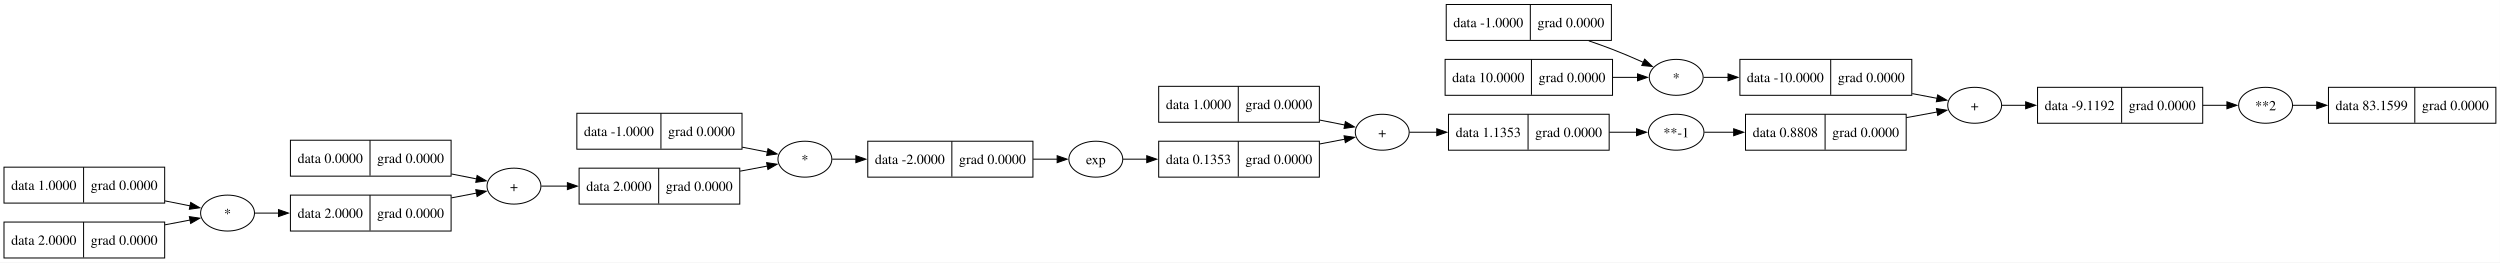
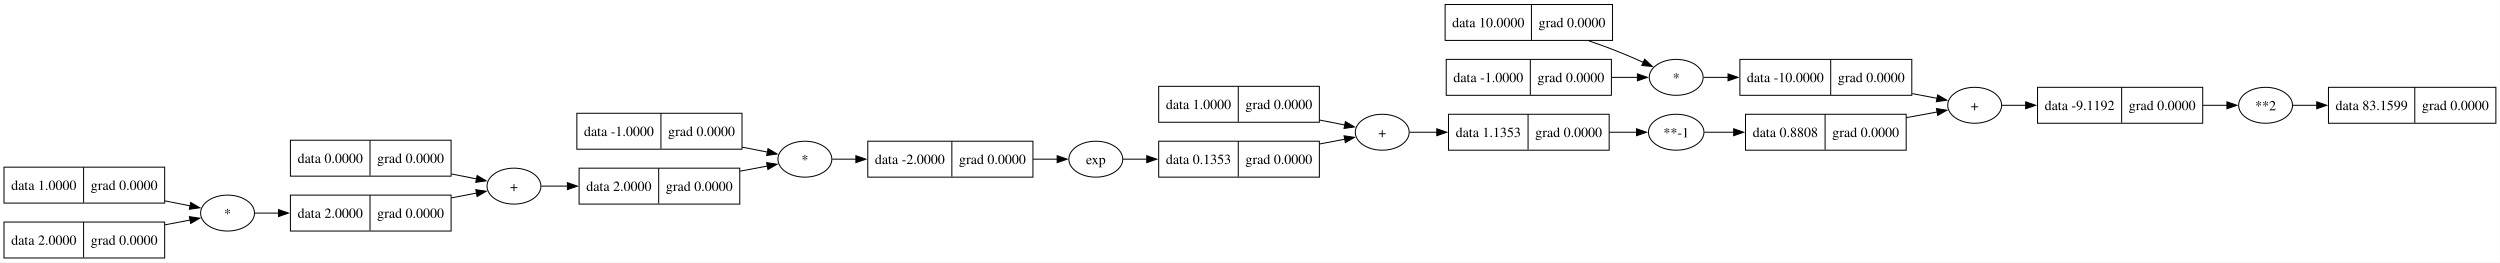
<svg xmlns="http://www.w3.org/2000/svg" width="2505pt" height="263pt" viewBox="0.00 0.00 2505.00 263.00">
  <g id="graph0" class="graph" transform="scale(1 1) rotate(0) translate(4 259)">
    <polygon fill="white" stroke="none" points="-4,4 -4,-259 2500.87,-259 2500.87,4 -4,4" />
    <g id="node1" class="node">
      <polygon fill="none" stroke="black" points="287,-27.5 287,-63.5 448,-63.5 448,-27.5 287,-27.5" />
      <text xml:space="preserve" text-anchor="middle" x="326.88" y="-40.7" font-family="Times,serif" font-size="14.00">data 2.0000</text>
      <polyline fill="none" stroke="black" points="366.75,-28 366.75,-63.5" />
      <text xml:space="preserve" text-anchor="middle" x="407.38" y="-40.7" font-family="Times,serif" font-size="14.00">grad 0.0000</text>
    </g>
-     <g id="node21" class="node">
+     <g id="node6" class="node">
      <ellipse fill="none" stroke="black" cx="511" cy="-72.5" rx="27" ry="18" />
      <text xml:space="preserve" text-anchor="middle" x="511" y="-67.45" font-family="Times,serif" font-size="14.00">+</text>
    </g>
-     <g id="edge15" class="edge">
+     <g id="edge12" class="edge">
      <path fill="none" stroke="black" d="M448.35,-60.74C457.09,-62.4 465.64,-64.04 473.46,-65.53" />
      <polygon fill="black" stroke="black" points="472.73,-68.95 483.21,-67.39 474.04,-62.08 472.73,-68.95" />
    </g>
    <g id="node2" class="node">
      <ellipse fill="none" stroke="black" cx="224" cy="-45.5" rx="27" ry="18" />
      <text xml:space="preserve" text-anchor="middle" x="224" y="-40.45" font-family="Times,serif" font-size="14.00">*</text>
    </g>
    <g id="edge1" class="edge">
      <path fill="none" stroke="black" d="M251.28,-45.5C258.4,-45.5 266.52,-45.5 275.08,-45.5" />
      <polygon fill="black" stroke="black" points="275.04,-49 285.04,-45.5 275.04,-42 275.04,-49" />
    </g>
    <g id="node3" class="node">
-       <polygon fill="none" stroke="black" points="1445.12,-218.5 1445.12,-254.5 1610.62,-254.5 1610.62,-218.5 1445.12,-218.5" />
-       <text xml:space="preserve" text-anchor="middle" x="1487.25" y="-231.7" font-family="Times,serif" font-size="14.00">data -1.0000</text>
-       <polyline fill="none" stroke="black" points="1529.38,-219 1529.38,-254.5" />
-       <text xml:space="preserve" text-anchor="middle" x="1570" y="-231.7" font-family="Times,serif" font-size="14.00">grad 0.0000</text>
-     </g>
-     <g id="node12" class="node">
-       <ellipse fill="none" stroke="black" cx="1675.56" cy="-181.5" rx="27" ry="18" />
-       <text xml:space="preserve" text-anchor="middle" x="1675.56" y="-176.45" font-family="Times,serif" font-size="14.00">*</text>
-     </g>
-     <g id="edge21" class="edge">
-       <path fill="none" stroke="black" d="M1588,-218.08C1596.03,-215.33 1604.12,-212.43 1611.75,-209.5 1621.98,-205.57 1632.95,-200.85 1642.81,-196.43" />
-       <polygon fill="black" stroke="black" points="1643.97,-199.74 1651.62,-192.41 1641.06,-193.38 1643.97,-199.74" />
+       <polygon fill="none" stroke="black" points="2037.62,-135.5 2037.62,-171.5 2203.12,-171.5 2203.12,-135.5 2037.62,-135.5" />
+       <text xml:space="preserve" text-anchor="middle" x="2079.74" y="-148.7" font-family="Times,serif" font-size="14.00">data -9.1192</text>
+       <polyline fill="none" stroke="black" points="2121.87,-136 2121.87,-171.5" />
+       <text xml:space="preserve" text-anchor="middle" x="2162.49" y="-148.7" font-family="Times,serif" font-size="14.00">grad 0.0000</text>
+     </g>
+     <g id="node22" class="node">
+       <ellipse fill="none" stroke="black" cx="2266.12" cy="-153.5" rx="27" ry="18" />
+       <text xml:space="preserve" text-anchor="middle" x="2266.12" y="-148.45" font-family="Times,serif" font-size="14.00">**2</text>
+     </g>
+     <g id="edge23" class="edge">
+       <path fill="none" stroke="black" d="M2203.32,-153.5C2211.76,-153.5 2220.01,-153.5 2227.6,-153.5" />
+       <polygon fill="black" stroke="black" points="2227.38,-157 2237.38,-153.5 2227.38,-150 2227.38,-157" />
    </g>
    <g id="node4" class="node">
-       <polygon fill="none" stroke="black" points="1444,-163.5 1444,-199.5 1611.75,-199.5 1611.75,-163.5 1444,-163.5" />
-       <text xml:space="preserve" text-anchor="middle" x="1487.25" y="-176.7" font-family="Times,serif" font-size="14.00">data 10.0000</text>
-       <polyline fill="none" stroke="black" points="1530.5,-164 1530.5,-199.5" />
-       <text xml:space="preserve" text-anchor="middle" x="1571.12" y="-176.7" font-family="Times,serif" font-size="14.00">grad 0.0000</text>
-     </g>
-     <g id="edge18" class="edge">
-       <path fill="none" stroke="black" d="M1611.93,-181.5C1620.67,-181.5 1629.21,-181.5 1637.04,-181.5" />
-       <polygon fill="black" stroke="black" points="1636.78,-185 1646.78,-181.5 1636.78,-178 1636.78,-185" />
+       <ellipse fill="none" stroke="black" cx="1974.62" cy="-153.5" rx="27" ry="18" />
+       <text xml:space="preserve" text-anchor="middle" x="1974.62" y="-148.45" font-family="Times,serif" font-size="14.00">+</text>
+     </g>
+     <g id="edge2" class="edge">
+       <path fill="none" stroke="black" d="M2001.98,-153.5C2009.08,-153.5 2017.19,-153.5 2025.75,-153.5" />
+       <polygon fill="black" stroke="black" points="2025.71,-157 2035.71,-153.5 2025.71,-150 2025.71,-157" />
    </g>
    <g id="node5" class="node">
-       <polygon fill="none" stroke="black" points="1157,-81.5 1157,-117.5 1318,-117.5 1318,-81.5 1157,-81.5" />
-       <text xml:space="preserve" text-anchor="middle" x="1196.88" y="-94.7" font-family="Times,serif" font-size="14.00">data 0.1353</text>
-       <polyline fill="none" stroke="black" points="1236.75,-82 1236.75,-117.5" />
-       <text xml:space="preserve" text-anchor="middle" x="1277.38" y="-94.7" font-family="Times,serif" font-size="14.00">grad 0.0000</text>
-     </g>
-     <g id="node14" class="node">
-       <ellipse fill="none" stroke="black" cx="1381" cy="-126.5" rx="27" ry="18" />
-       <text xml:space="preserve" text-anchor="middle" x="1381" y="-121.45" font-family="Times,serif" font-size="14.00">+</text>
-     </g>
-     <g id="edge13" class="edge">
-       <path fill="none" stroke="black" d="M1318.35,-114.74C1327.09,-116.4 1335.64,-118.04 1343.46,-119.53" />
-       <polygon fill="black" stroke="black" points="1342.73,-122.95 1353.21,-121.39 1344.04,-116.08 1342.73,-122.95" />
-     </g>
-     <g id="node6" class="node">
-       <ellipse fill="none" stroke="black" cx="1094" cy="-99.5" rx="27" ry="18" />
-       <text xml:space="preserve" text-anchor="middle" x="1094" y="-94.45" font-family="Times,serif" font-size="14.00">exp</text>
-     </g>
-     <g id="edge2" class="edge">
-       <path fill="none" stroke="black" d="M1121.28,-99.5C1128.4,-99.5 1136.52,-99.5 1145.08,-99.5" />
-       <polygon fill="black" stroke="black" points="1145.04,-103 1155.04,-99.5 1145.04,-96 1145.04,-103" />
+       <polygon fill="none" stroke="black" points="576.25,-54.5 576.25,-90.5 737.25,-90.5 737.25,-54.5 576.25,-54.5" />
+       <text xml:space="preserve" text-anchor="middle" x="616.12" y="-67.7" font-family="Times,serif" font-size="14.00">data 2.0000</text>
+       <polyline fill="none" stroke="black" points="656,-55 656,-90.5" />
+       <text xml:space="preserve" text-anchor="middle" x="696.62" y="-67.7" font-family="Times,serif" font-size="14.00">grad 0.0000</text>
+     </g>
+     <g id="node13" class="node">
+       <ellipse fill="none" stroke="black" cx="802.5" cy="-99.5" rx="27" ry="18" />
+       <text xml:space="preserve" text-anchor="middle" x="802.5" y="-94.45" font-family="Times,serif" font-size="14.00">*</text>
+     </g>
+     <g id="edge20" class="edge">
+       <path fill="none" stroke="black" d="M737.61,-87.5C747.1,-89.28 756.4,-91.03 764.84,-92.61" />
+       <polygon fill="black" stroke="black" points="764.16,-96.05 774.64,-94.45 765.46,-89.17 764.16,-96.05" />
+     </g>
+     <g id="edge3" class="edge">
+       <path fill="none" stroke="black" d="M538.37,-72.5C546.17,-72.5 555.2,-72.5 564.7,-72.5" />
+       <polygon fill="black" stroke="black" points="564.52,-76 574.52,-72.5 564.52,-69 564.52,-76" />
    </g>
    <g id="node7" class="node">
      <polygon fill="none" stroke="black" points="1157,-136.5 1157,-172.5 1318,-172.5 1318,-136.5 1157,-136.5" />
      <text xml:space="preserve" text-anchor="middle" x="1196.88" y="-149.7" font-family="Times,serif" font-size="14.00">data 1.0000</text>
      <polyline fill="none" stroke="black" points="1236.75,-137 1236.75,-172.5" />
      <text xml:space="preserve" text-anchor="middle" x="1277.38" y="-149.7" font-family="Times,serif" font-size="14.00">grad 0.0000</text>
    </g>
+     <g id="node16" class="node">
+       <ellipse fill="none" stroke="black" cx="1381" cy="-126.5" rx="27" ry="18" />
+       <text xml:space="preserve" text-anchor="middle" x="1381" y="-121.45" font-family="Times,serif" font-size="14.00">+</text>
+     </g>
    <g id="edge14" class="edge">
      <path fill="none" stroke="black" d="M1318.35,-138.7C1327.09,-136.97 1335.64,-135.28 1343.46,-133.73" />
      <polygon fill="black" stroke="black" points="1344.08,-137.18 1353.21,-131.8 1342.72,-130.31 1344.08,-137.18" />
    </g>
    <g id="node8" class="node">
-       <polygon fill="none" stroke="black" points="2329.12,-135.5 2329.12,-171.5 2496.87,-171.5 2496.87,-135.5 2329.12,-135.5" />
-       <text xml:space="preserve" text-anchor="middle" x="2372.37" y="-148.7" font-family="Times,serif" font-size="14.00">data 83.1599</text>
-       <polyline fill="none" stroke="black" points="2415.62,-136 2415.62,-171.5" />
-       <text xml:space="preserve" text-anchor="middle" x="2456.24" y="-148.7" font-family="Times,serif" font-size="14.00">grad 0.0000</text>
+       <polygon fill="none" stroke="black" points="1739.37,-163.5 1739.37,-199.5 1911.62,-199.5 1911.62,-163.5 1739.37,-163.5" />
+       <text xml:space="preserve" text-anchor="middle" x="1784.87" y="-176.7" font-family="Times,serif" font-size="14.00">data -10.0000</text>
+       <polyline fill="none" stroke="black" points="1830.37,-164 1830.37,-199.5" />
+       <text xml:space="preserve" text-anchor="middle" x="1870.99" y="-176.7" font-family="Times,serif" font-size="14.00">grad 0.0000</text>
+     </g>
+     <g id="edge22" class="edge">
+       <path fill="none" stroke="black" d="M1912.07,-165.21C1920.81,-163.55 1929.31,-161.93 1937.06,-160.46" />
+       <polygon fill="black" stroke="black" points="1937.54,-163.93 1946.71,-158.62 1936.23,-157.05 1937.54,-163.93" />
    </g>
    <g id="node9" class="node">
-       <ellipse fill="none" stroke="black" cx="2266.12" cy="-153.5" rx="27" ry="18" />
-       <text xml:space="preserve" text-anchor="middle" x="2266.12" y="-148.45" font-family="Times,serif" font-size="14.00">**2</text>
-     </g>
-     <g id="edge3" class="edge">
-       <path fill="none" stroke="black" d="M2293.35,-153.5C2300.58,-153.5 2308.85,-153.5 2317.6,-153.5" />
-       <polygon fill="black" stroke="black" points="2317.38,-157 2327.38,-153.5 2317.38,-150 2317.38,-157" />
+       <ellipse fill="none" stroke="black" cx="1675.56" cy="-181.5" rx="27" ry="18" />
+       <text xml:space="preserve" text-anchor="middle" x="1675.56" y="-176.45" font-family="Times,serif" font-size="14.00">*</text>
+     </g>
+     <g id="edge4" class="edge">
+       <path fill="none" stroke="black" d="M1703.01,-181.5C1710.31,-181.5 1718.69,-181.5 1727.55,-181.5" />
+       <polygon fill="black" stroke="black" points="1727.49,-185 1737.49,-181.5 1727.49,-178 1727.49,-185" />
    </g>
    <g id="node10" class="node">
      <polygon fill="none" stroke="black" points="574,-109.5 574,-145.5 739.5,-145.5 739.5,-109.5 574,-109.5" />
      <text xml:space="preserve" text-anchor="middle" x="616.12" y="-122.7" font-family="Times,serif" font-size="14.00">data -1.0000</text>
      <polyline fill="none" stroke="black" points="658.25,-110 658.25,-145.5" />
      <text xml:space="preserve" text-anchor="middle" x="698.88" y="-122.7" font-family="Times,serif" font-size="14.00">grad 0.0000</text>
    </g>
-     <g id="node18" class="node">
-       <ellipse fill="none" stroke="black" cx="802.5" cy="-99.5" rx="27" ry="18" />
-       <text xml:space="preserve" text-anchor="middle" x="802.5" y="-94.45" font-family="Times,serif" font-size="14.00">*</text>
-     </g>
-     <g id="edge23" class="edge">
+     <g id="edge19" class="edge">
      <path fill="none" stroke="black" d="M739.7,-111.54C748.5,-109.82 757.08,-108.15 764.92,-106.62" />
      <polygon fill="black" stroke="black" points="765.55,-110.07 774.7,-104.72 764.21,-103.2 765.55,-110.07" />
    </g>
    <g id="node11" class="node">
-       <polygon fill="none" stroke="black" points="1739.37,-163.5 1739.37,-199.5 1911.62,-199.5 1911.62,-163.5 1739.37,-163.5" />
-       <text xml:space="preserve" text-anchor="middle" x="1784.87" y="-176.7" font-family="Times,serif" font-size="14.00">data -10.0000</text>
-       <polyline fill="none" stroke="black" points="1830.37,-164 1830.37,-199.5" />
-       <text xml:space="preserve" text-anchor="middle" x="1870.99" y="-176.7" font-family="Times,serif" font-size="14.00">grad 0.0000</text>
-     </g>
-     <g id="node23" class="node">
-       <ellipse fill="none" stroke="black" cx="1974.62" cy="-153.5" rx="27" ry="18" />
-       <text xml:space="preserve" text-anchor="middle" x="1974.62" y="-148.45" font-family="Times,serif" font-size="14.00">+</text>
-     </g>
-     <g id="edge20" class="edge">
-       <path fill="none" stroke="black" d="M1912.07,-165.21C1920.81,-163.55 1929.31,-161.93 1937.06,-160.46" />
-       <polygon fill="black" stroke="black" points="1937.54,-163.93 1946.71,-158.62 1936.23,-157.05 1937.54,-163.93" />
-     </g>
-     <g id="edge4" class="edge">
-       <path fill="none" stroke="black" d="M1703.01,-181.5C1710.31,-181.5 1718.69,-181.5 1727.55,-181.5" />
-       <polygon fill="black" stroke="black" points="1727.49,-185 1737.49,-181.5 1727.49,-178 1727.49,-185" />
-     </g>
-     <g id="node13" class="node">
+       <polygon fill="none" stroke="black" points="1444,-218.5 1444,-254.5 1611.75,-254.5 1611.75,-218.5 1444,-218.5" />
+       <text xml:space="preserve" text-anchor="middle" x="1487.25" y="-231.7" font-family="Times,serif" font-size="14.00">data 10.0000</text>
+       <polyline fill="none" stroke="black" points="1530.5,-219 1530.5,-254.5" />
+       <text xml:space="preserve" text-anchor="middle" x="1571.12" y="-231.7" font-family="Times,serif" font-size="14.00">grad 0.0000</text>
+     </g>
+     <g id="edge17" class="edge">
+       <path fill="none" stroke="black" d="M1588,-218.08C1596.03,-215.33 1604.12,-212.43 1611.75,-209.5 1621.98,-205.57 1632.95,-200.85 1642.81,-196.43" />
+       <polygon fill="black" stroke="black" points="1643.97,-199.74 1651.62,-192.41 1641.06,-193.38 1643.97,-199.74" />
+     </g>
+     <g id="node12" class="node">
+       <polygon fill="none" stroke="black" points="865.5,-81.5 865.5,-117.5 1031,-117.5 1031,-81.5 865.5,-81.5" />
+       <text xml:space="preserve" text-anchor="middle" x="907.62" y="-94.7" font-family="Times,serif" font-size="14.00">data -2.0000</text>
+       <polyline fill="none" stroke="black" points="949.75,-82 949.75,-117.5" />
+       <text xml:space="preserve" text-anchor="middle" x="990.38" y="-94.7" font-family="Times,serif" font-size="14.00">grad 0.0000</text>
+     </g>
+     <g id="node20" class="node">
+       <ellipse fill="none" stroke="black" cx="1094" cy="-99.5" rx="27" ry="18" />
+       <text xml:space="preserve" text-anchor="middle" x="1094" y="-94.45" font-family="Times,serif" font-size="14.00">exp</text>
+     </g>
+     <g id="edge24" class="edge">
+       <path fill="none" stroke="black" d="M1031.2,-99.5C1039.64,-99.5 1047.9,-99.5 1055.48,-99.5" />
+       <polygon fill="black" stroke="black" points="1055.27,-103 1065.27,-99.5 1055.27,-96 1055.27,-103" />
+     </g>
+     <g id="edge5" class="edge">
+       <path fill="none" stroke="black" d="M829.87,-99.5C836.97,-99.5 845.07,-99.5 853.64,-99.5" />
+       <polygon fill="black" stroke="black" points="853.59,-103 863.59,-99.5 853.59,-96 853.59,-103" />
+     </g>
+     <g id="node14" class="node">
+       <polygon fill="none" stroke="black" points="0,-55.5 0,-91.5 161,-91.5 161,-55.5 0,-55.5" />
+       <text xml:space="preserve" text-anchor="middle" x="39.88" y="-68.7" font-family="Times,serif" font-size="14.00">data 1.0000</text>
+       <polyline fill="none" stroke="black" points="79.75,-56 79.75,-91.5" />
+       <text xml:space="preserve" text-anchor="middle" x="120.38" y="-68.7" font-family="Times,serif" font-size="14.00">grad 0.0000</text>
+     </g>
+     <g id="edge13" class="edge">
+       <path fill="none" stroke="black" d="M161.35,-57.7C170.09,-55.97 178.64,-54.28 186.46,-52.73" />
+       <polygon fill="black" stroke="black" points="187.08,-56.18 196.21,-50.8 185.72,-49.31 187.08,-56.18" />
+     </g>
+     <g id="node15" class="node">
      <polygon fill="none" stroke="black" points="1447.38,-108.5 1447.38,-144.5 1608.38,-144.5 1608.38,-108.5 1447.38,-108.5" />
      <text xml:space="preserve" text-anchor="middle" x="1487.25" y="-121.7" font-family="Times,serif" font-size="14.00">data 1.1353</text>
      <polyline fill="none" stroke="black" points="1527.12,-109 1527.12,-144.5" />
      <text xml:space="preserve" text-anchor="middle" x="1567.75" y="-121.7" font-family="Times,serif" font-size="14.00">grad 0.0000</text>
    </g>
-     <g id="node25" class="node">
+     <g id="node24" class="node">
      <ellipse fill="none" stroke="black" cx="1675.56" cy="-126.5" rx="27.81" ry="18" />
      <text xml:space="preserve" text-anchor="middle" x="1675.56" y="-121.45" font-family="Times,serif" font-size="14.00">**-1</text>
    </g>
-     <g id="edge16" class="edge">
+     <g id="edge11" class="edge">
      <path fill="none" stroke="black" d="M1608.54,-126.5C1618.02,-126.5 1627.34,-126.5 1635.86,-126.5" />
      <polygon fill="black" stroke="black" points="1635.79,-130 1645.79,-126.5 1635.79,-123 1635.79,-130" />
    </g>
-     <g id="edge5" class="edge">
+     <g id="edge6" class="edge">
      <path fill="none" stroke="black" d="M1408.24,-126.5C1416.35,-126.5 1425.8,-126.5 1435.75,-126.5" />
      <polygon fill="black" stroke="black" points="1435.64,-130 1445.64,-126.5 1435.64,-123 1435.64,-130" />
    </g>
-     <g id="node15" class="node">
+     <g id="node17" class="node">
      <polygon fill="none" stroke="black" points="287,-82.5 287,-118.5 448,-118.5 448,-82.5 287,-82.5" />
      <text xml:space="preserve" text-anchor="middle" x="326.88" y="-95.7" font-family="Times,serif" font-size="14.00">data 0.0000</text>
      <polyline fill="none" stroke="black" points="366.75,-83 366.75,-118.5" />
      <text xml:space="preserve" text-anchor="middle" x="407.38" y="-95.7" font-family="Times,serif" font-size="14.00">grad 0.0000</text>
    </g>
-     <g id="edge10" class="edge">
+     <g id="edge16" class="edge">
      <path fill="none" stroke="black" d="M448.35,-84.7C457.09,-82.97 465.64,-81.28 473.46,-79.73" />
      <polygon fill="black" stroke="black" points="474.08,-83.18 483.21,-77.8 472.72,-76.31 474.08,-83.18" />
    </g>
-     <g id="node16" class="node">
-       <polygon fill="none" stroke="black" points="0,-55.5 0,-91.5 161,-91.5 161,-55.5 0,-55.5" />
-       <text xml:space="preserve" text-anchor="middle" x="39.88" y="-68.7" font-family="Times,serif" font-size="14.00">data 1.0000</text>
-       <polyline fill="none" stroke="black" points="79.75,-56 79.75,-91.5" />
-       <text xml:space="preserve" text-anchor="middle" x="120.38" y="-68.7" font-family="Times,serif" font-size="14.00">grad 0.0000</text>
-     </g>
-     <g id="edge17" class="edge">
-       <path fill="none" stroke="black" d="M161.35,-57.7C170.09,-55.97 178.64,-54.28 186.46,-52.73" />
-       <polygon fill="black" stroke="black" points="187.08,-56.18 196.21,-50.8 185.72,-49.31 187.08,-56.18" />
-     </g>
-     <g id="node17" class="node">
-       <polygon fill="none" stroke="black" points="865.5,-81.5 865.5,-117.5 1031,-117.5 1031,-81.5 865.5,-81.5" />
-       <text xml:space="preserve" text-anchor="middle" x="907.62" y="-94.7" font-family="Times,serif" font-size="14.00">data -2.0000</text>
-       <polyline fill="none" stroke="black" points="949.75,-82 949.75,-117.5" />
-       <text xml:space="preserve" text-anchor="middle" x="990.38" y="-94.7" font-family="Times,serif" font-size="14.00">grad 0.0000</text>
-     </g>
-     <g id="edge22" class="edge">
-       <path fill="none" stroke="black" d="M1031.2,-99.5C1039.64,-99.5 1047.9,-99.5 1055.48,-99.5" />
-       <polygon fill="black" stroke="black" points="1055.27,-103 1065.27,-99.5 1055.27,-96 1055.27,-103" />
-     </g>
-     <g id="edge6" class="edge">
-       <path fill="none" stroke="black" d="M829.87,-99.5C836.97,-99.5 845.07,-99.5 853.64,-99.5" />
-       <polygon fill="black" stroke="black" points="853.59,-103 863.59,-99.5 853.59,-96 853.59,-103" />
+     <g id="node18" class="node">
+       <polygon fill="none" stroke="black" points="1445.12,-163.5 1445.12,-199.5 1610.62,-199.5 1610.62,-163.5 1445.12,-163.5" />
+       <text xml:space="preserve" text-anchor="middle" x="1487.25" y="-176.7" font-family="Times,serif" font-size="14.00">data -1.0000</text>
+       <polyline fill="none" stroke="black" points="1529.38,-164 1529.38,-199.5" />
+       <text xml:space="preserve" text-anchor="middle" x="1570" y="-176.7" font-family="Times,serif" font-size="14.00">grad 0.0000</text>
+     </g>
+     <g id="edge10" class="edge">
+       <path fill="none" stroke="black" d="M1611.08,-181.5C1620,-181.5 1628.72,-181.5 1636.71,-181.5" />
+       <polygon fill="black" stroke="black" points="1636.68,-185 1646.68,-181.5 1636.68,-178 1636.68,-185" />
    </g>
    <g id="node19" class="node">
+       <polygon fill="none" stroke="black" points="1157,-81.5 1157,-117.5 1318,-117.5 1318,-81.5 1157,-81.5" />
+       <text xml:space="preserve" text-anchor="middle" x="1196.88" y="-94.7" font-family="Times,serif" font-size="14.00">data 0.1353</text>
+       <polyline fill="none" stroke="black" points="1236.75,-82 1236.75,-117.5" />
+       <text xml:space="preserve" text-anchor="middle" x="1277.38" y="-94.7" font-family="Times,serif" font-size="14.00">grad 0.0000</text>
+     </g>
+     <g id="edge15" class="edge">
+       <path fill="none" stroke="black" d="M1318.35,-114.74C1327.09,-116.4 1335.64,-118.04 1343.46,-119.53" />
+       <polygon fill="black" stroke="black" points="1342.73,-122.95 1353.21,-121.39 1344.04,-116.08 1342.73,-122.95" />
+     </g>
+     <g id="edge7" class="edge">
+       <path fill="none" stroke="black" d="M1121.28,-99.5C1128.4,-99.5 1136.52,-99.5 1145.08,-99.5" />
+       <polygon fill="black" stroke="black" points="1145.04,-103 1155.04,-99.5 1145.04,-96 1145.04,-103" />
+     </g>
+     <g id="node21" class="node">
+       <polygon fill="none" stroke="black" points="2329.12,-135.5 2329.12,-171.5 2496.87,-171.5 2496.87,-135.5 2329.12,-135.5" />
+       <text xml:space="preserve" text-anchor="middle" x="2372.37" y="-148.7" font-family="Times,serif" font-size="14.00">data 83.1599</text>
+       <polyline fill="none" stroke="black" points="2415.62,-136 2415.62,-171.5" />
+       <text xml:space="preserve" text-anchor="middle" x="2456.24" y="-148.7" font-family="Times,serif" font-size="14.00">grad 0.0000</text>
+     </g>
+     <g id="edge8" class="edge">
+       <path fill="none" stroke="black" d="M2293.35,-153.5C2300.58,-153.5 2308.85,-153.5 2317.6,-153.5" />
+       <polygon fill="black" stroke="black" points="2317.38,-157 2327.38,-153.5 2317.38,-150 2317.38,-157" />
+     </g>
+     <g id="node23" class="node">
+       <polygon fill="none" stroke="black" points="1744.99,-108.5 1744.99,-144.5 1905.99,-144.5 1905.99,-108.5 1744.99,-108.5" />
+       <text xml:space="preserve" text-anchor="middle" x="1784.87" y="-121.7" font-family="Times,serif" font-size="14.00">data 0.8808</text>
+       <polyline fill="none" stroke="black" points="1824.74,-109 1824.74,-144.5" />
+       <text xml:space="preserve" text-anchor="middle" x="1865.37" y="-121.7" font-family="Times,serif" font-size="14.00">grad 0.0000</text>
+     </g>
+     <g id="edge18" class="edge">
+       <path fill="none" stroke="black" d="M1906.08,-141.11C1916.96,-143.1 1927.66,-145.07 1937.23,-146.82" />
+       <polygon fill="black" stroke="black" points="1936.31,-150.21 1946.78,-148.57 1937.57,-143.33 1936.31,-150.21" />
+     </g>
+     <g id="edge9" class="edge">
+       <path fill="none" stroke="black" d="M1703.69,-126.5C1712.42,-126.5 1722.63,-126.5 1733.34,-126.5" />
+       <polygon fill="black" stroke="black" points="1733.14,-130 1743.14,-126.5 1733.14,-123 1733.14,-130" />
+     </g>
+     <g id="node25" class="node">
      <polygon fill="none" stroke="black" points="0,-0.5 0,-36.5 161,-36.5 161,-0.5 0,-0.5" />
      <text xml:space="preserve" text-anchor="middle" x="39.88" y="-13.7" font-family="Times,serif" font-size="14.00">data 2.0000</text>
      <polyline fill="none" stroke="black" points="79.75,-1 79.75,-36.5" />
      <text xml:space="preserve" text-anchor="middle" x="120.38" y="-13.7" font-family="Times,serif" font-size="14.00">grad 0.0000</text>
    </g>
-     <g id="edge11" class="edge">
+     <g id="edge21" class="edge">
      <path fill="none" stroke="black" d="M161.35,-33.74C170.09,-35.4 178.64,-37.04 186.46,-38.53" />
      <polygon fill="black" stroke="black" points="185.73,-41.95 196.21,-40.39 187.04,-35.08 185.73,-41.95" />
    </g>
-     <g id="node20" class="node">
-       <polygon fill="none" stroke="black" points="576.25,-54.5 576.25,-90.5 737.25,-90.5 737.25,-54.5 576.25,-54.5" />
-       <text xml:space="preserve" text-anchor="middle" x="616.12" y="-67.7" font-family="Times,serif" font-size="14.00">data 2.0000</text>
-       <polyline fill="none" stroke="black" points="656,-55 656,-90.5" />
-       <text xml:space="preserve" text-anchor="middle" x="696.62" y="-67.7" font-family="Times,serif" font-size="14.00">grad 0.0000</text>
-     </g>
-     <g id="edge12" class="edge">
-       <path fill="none" stroke="black" d="M737.61,-87.5C747.1,-89.28 756.4,-91.03 764.84,-92.61" />
-       <polygon fill="black" stroke="black" points="764.16,-96.05 774.64,-94.45 765.46,-89.17 764.16,-96.05" />
-     </g>
-     <g id="edge7" class="edge">
-       <path fill="none" stroke="black" d="M538.37,-72.5C546.17,-72.5 555.2,-72.5 564.7,-72.5" />
-       <polygon fill="black" stroke="black" points="564.52,-76 574.52,-72.5 564.52,-69 564.52,-76" />
-     </g>
-     <g id="node22" class="node">
-       <polygon fill="none" stroke="black" points="2037.62,-135.5 2037.62,-171.5 2203.12,-171.5 2203.12,-135.5 2037.62,-135.5" />
-       <text xml:space="preserve" text-anchor="middle" x="2079.74" y="-148.7" font-family="Times,serif" font-size="14.00">data -9.1192</text>
-       <polyline fill="none" stroke="black" points="2121.87,-136 2121.87,-171.5" />
-       <text xml:space="preserve" text-anchor="middle" x="2162.49" y="-148.7" font-family="Times,serif" font-size="14.00">grad 0.0000</text>
-     </g>
-     <g id="edge24" class="edge">
-       <path fill="none" stroke="black" d="M2203.32,-153.5C2211.76,-153.5 2220.01,-153.5 2227.6,-153.5" />
-       <polygon fill="black" stroke="black" points="2227.38,-157 2237.38,-153.5 2227.38,-150 2227.38,-157" />
-     </g>
-     <g id="edge8" class="edge">
-       <path fill="none" stroke="black" d="M2001.98,-153.5C2009.08,-153.5 2017.19,-153.5 2025.75,-153.5" />
-       <polygon fill="black" stroke="black" points="2025.71,-157 2035.71,-153.5 2025.71,-150 2025.71,-157" />
-     </g>
-     <g id="node24" class="node">
-       <polygon fill="none" stroke="black" points="1744.99,-108.5 1744.99,-144.5 1905.99,-144.5 1905.99,-108.5 1744.99,-108.5" />
-       <text xml:space="preserve" text-anchor="middle" x="1784.87" y="-121.7" font-family="Times,serif" font-size="14.00">data 0.8808</text>
-       <polyline fill="none" stroke="black" points="1824.74,-109 1824.74,-144.5" />
-       <text xml:space="preserve" text-anchor="middle" x="1865.37" y="-121.7" font-family="Times,serif" font-size="14.00">grad 0.0000</text>
-     </g>
-     <g id="edge19" class="edge">
-       <path fill="none" stroke="black" d="M1906.08,-141.11C1916.96,-143.1 1927.66,-145.07 1937.23,-146.82" />
-       <polygon fill="black" stroke="black" points="1936.31,-150.21 1946.78,-148.57 1937.57,-143.33 1936.31,-150.21" />
-     </g>
-     <g id="edge9" class="edge">
-       <path fill="none" stroke="black" d="M1703.69,-126.5C1712.42,-126.5 1722.63,-126.5 1733.34,-126.5" />
-       <polygon fill="black" stroke="black" points="1733.14,-130 1743.14,-126.5 1733.14,-123 1733.14,-130" />
-     </g>
  </g>
</svg>
